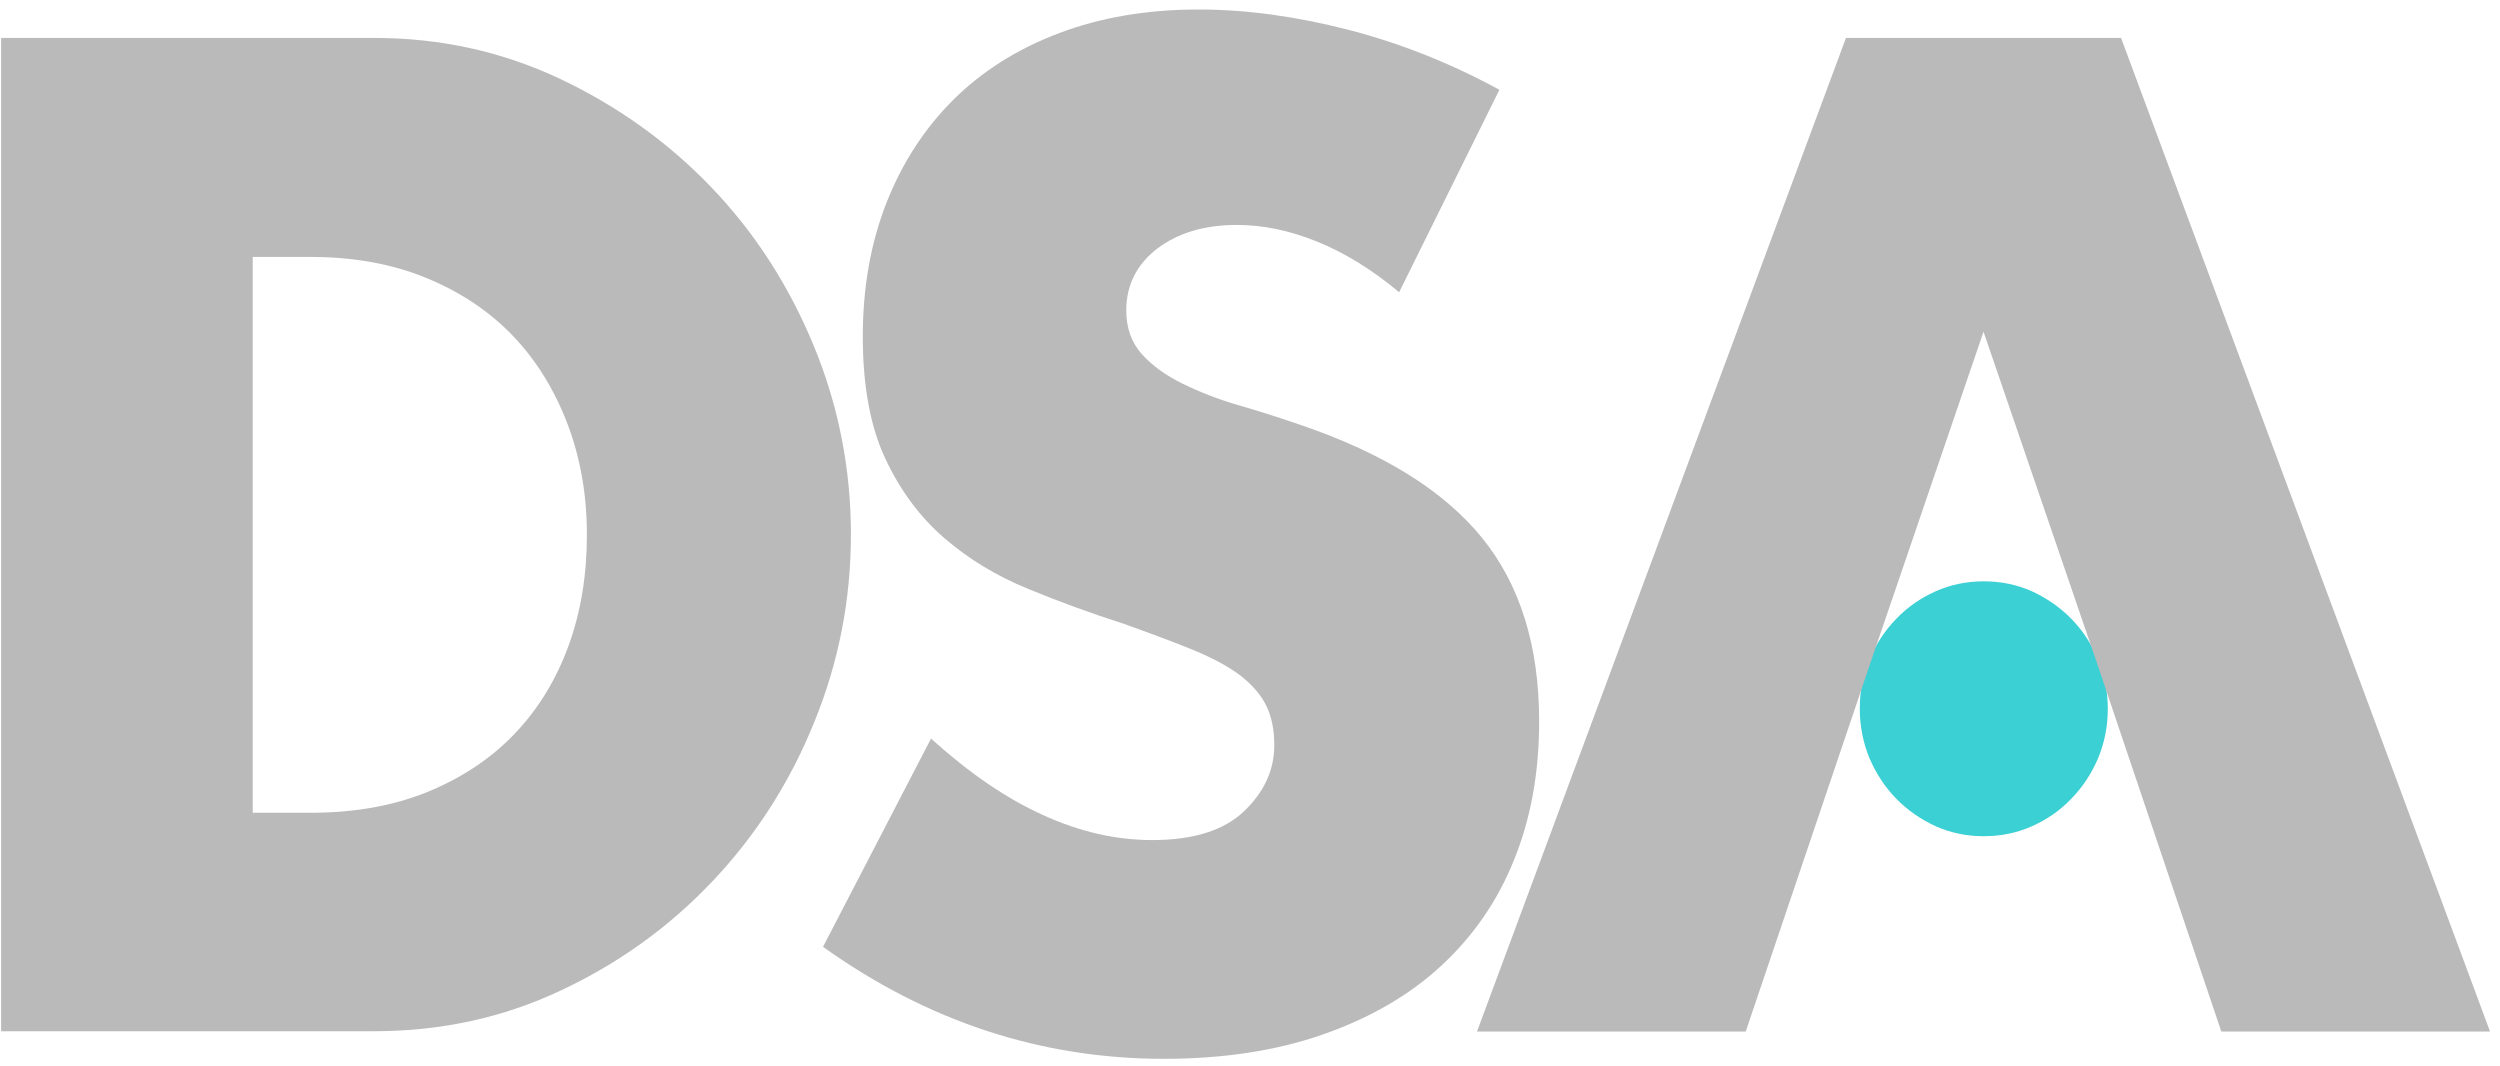
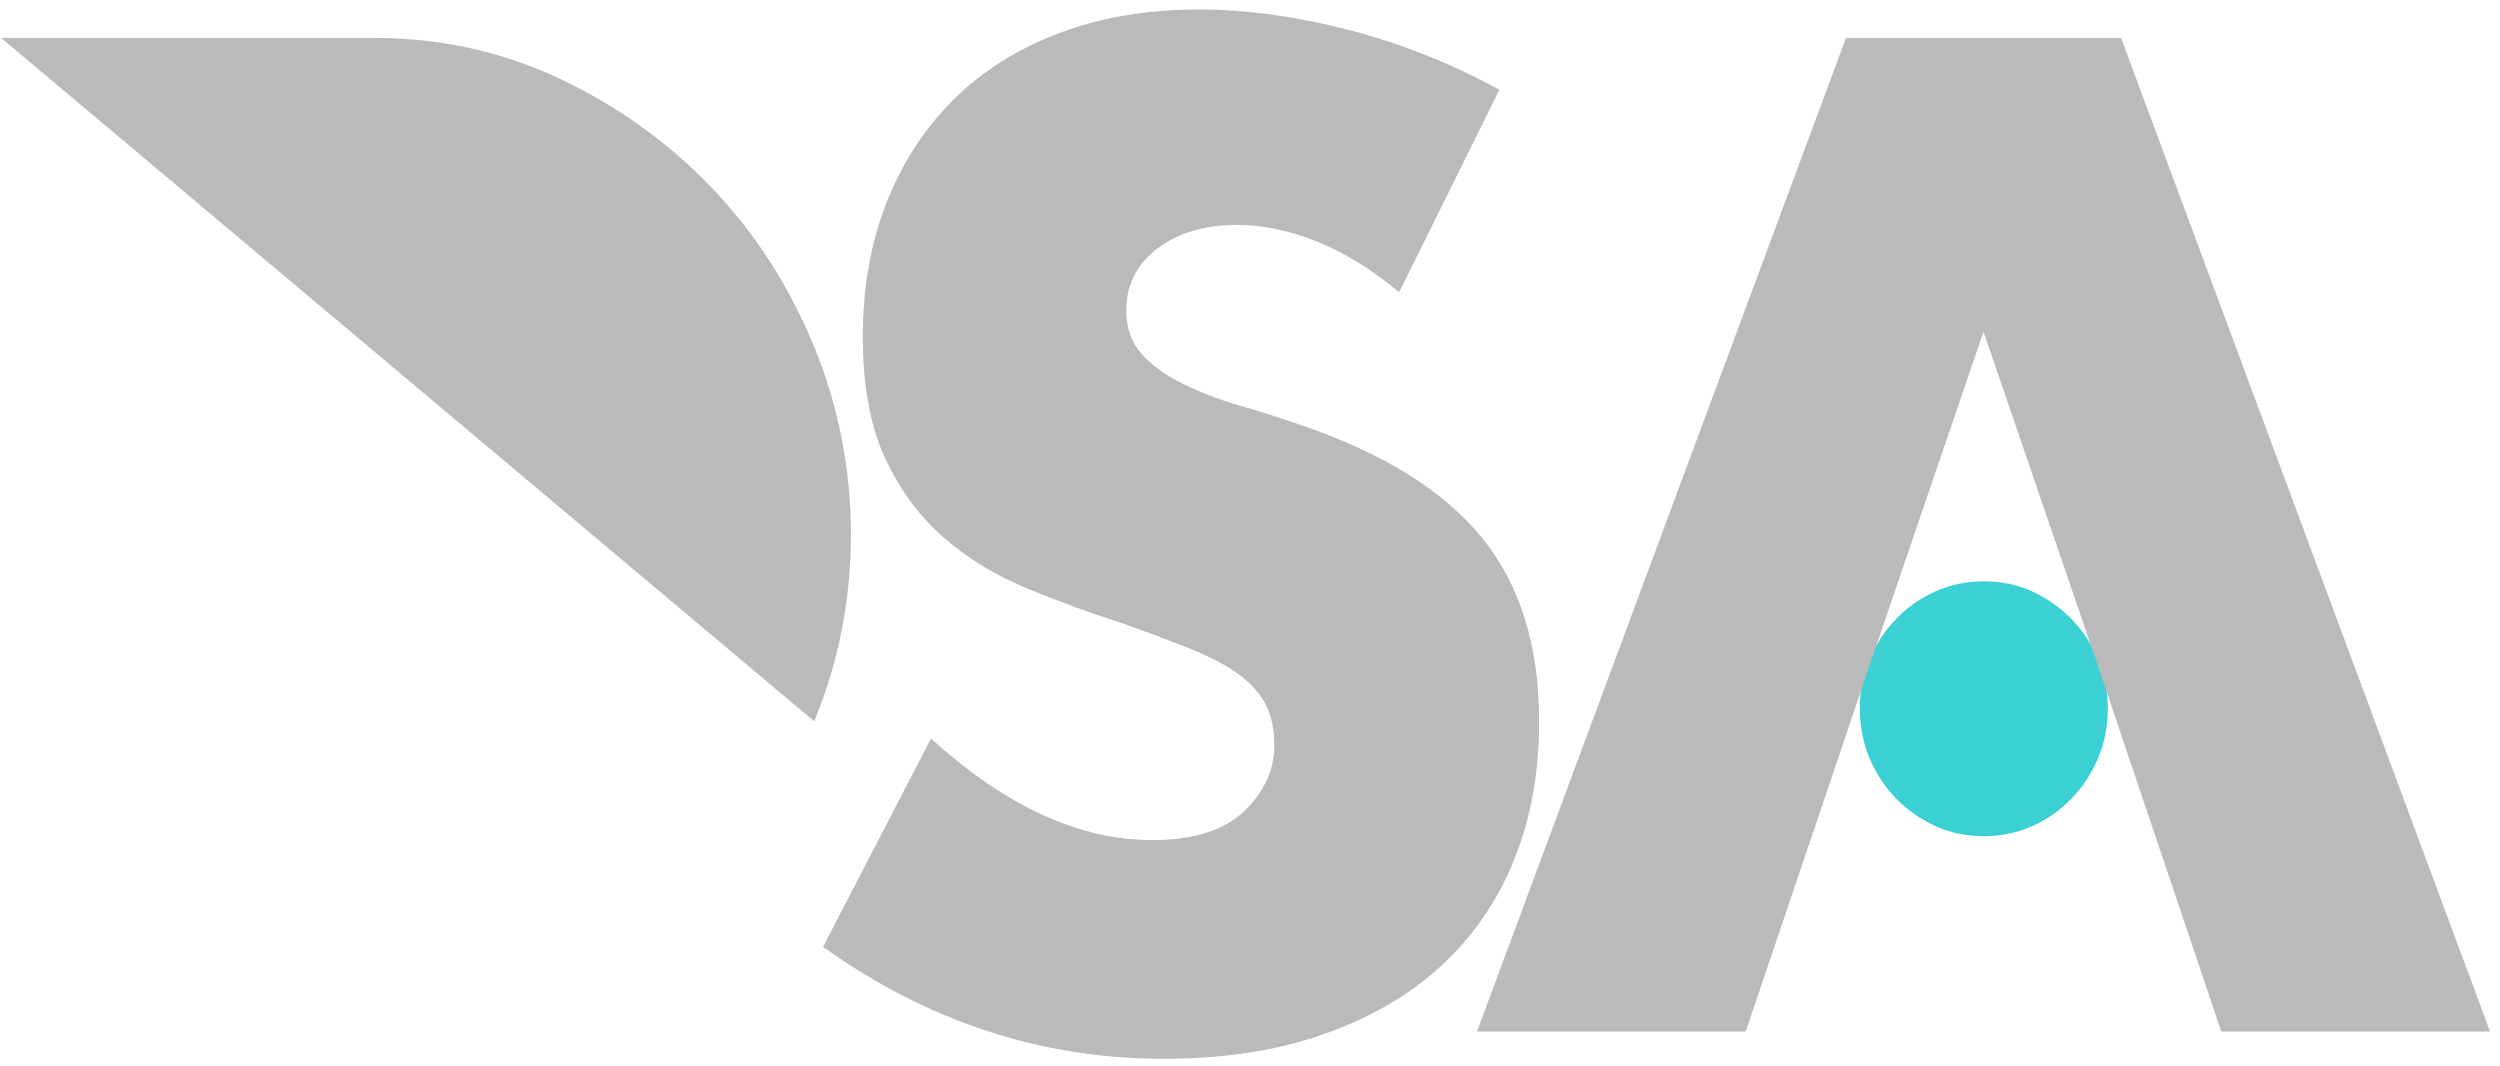
<svg xmlns="http://www.w3.org/2000/svg" width="244" height="104" viewBox="0 0 244 104" fill="none">
-   <path d="M0.11 3.7H36.499C42.941 3.7 48.979 5.02 54.639 7.685C60.273 10.35 65.206 13.877 69.438 18.292C73.67 22.708 76.985 27.85 79.411 33.719C81.837 39.588 83.05 45.754 83.05 52.161C83.05 58.515 81.864 64.626 79.465 70.495C77.093 76.365 73.777 81.534 69.546 86.003C65.314 90.472 60.381 94.026 54.747 96.664C49.114 99.329 43.022 100.649 36.499 100.649H0.11V3.7ZM24.693 79.326H30.326C34.585 79.326 38.386 78.653 41.755 77.28C45.097 75.907 47.928 74.022 50.219 71.626C52.51 69.23 54.262 66.376 55.475 63.065C56.688 59.753 57.281 56.146 57.281 52.188C57.281 48.338 56.661 44.73 55.394 41.392C54.127 38.054 52.348 35.173 50.057 32.777C47.766 30.381 44.936 28.496 41.593 27.123C38.251 25.75 34.477 25.077 30.299 25.077H24.666V79.326H24.693Z" fill="#BABABA" />
+   <path d="M0.11 3.7H36.499C42.941 3.7 48.979 5.02 54.639 7.685C60.273 10.35 65.206 13.877 69.438 18.292C73.67 22.708 76.985 27.85 79.411 33.719C81.837 39.588 83.05 45.754 83.05 52.161C83.05 58.515 81.864 64.626 79.465 70.4.63C77.093 76.365 73.777 81.534 69.546 86.003C65.314 90.472 60.381 94.026 54.747 96.664C49.114 99.329 43.022 100.649 36.499 100.649H0.11V3.7ZM24.693 79.326H30.326C34.585 79.326 38.386 78.653 41.755 77.28C45.097 75.907 47.928 74.022 50.219 71.626C52.51 69.23 54.262 66.376 55.475 63.065C56.688 59.753 57.281 56.146 57.281 52.188C57.281 48.338 56.661 44.73 55.394 41.392C54.127 38.054 52.348 35.173 50.057 32.777C47.766 30.381 44.936 28.496 41.593 27.123C38.251 25.75 34.477 25.077 30.299 25.077H24.666V79.326H24.693Z" fill="#BABABA" />
  <path d="M136.555 28.523C133.886 26.288 131.191 24.646 128.522 23.569C125.854 22.492 123.266 21.954 120.732 21.954C117.552 21.954 114.964 22.735 112.942 24.269C110.948 25.804 109.924 27.823 109.924 30.3C109.924 32.023 110.436 33.423 111.433 34.554C112.43 35.657 113.751 36.627 115.395 37.434C117.04 38.242 118.873 38.969 120.921 39.561C122.97 40.154 124.991 40.8 127.013 41.5C135.045 44.246 140.922 47.907 144.641 52.484C148.361 57.061 150.221 63.038 150.221 70.415C150.221 75.395 149.412 79.891 147.768 83.93C146.151 87.968 143.752 91.414 140.625 94.295C137.498 97.176 133.644 99.383 129.088 100.972C124.533 102.56 119.358 103.341 113.589 103.341C101.621 103.341 90.543 99.706 80.327 92.41L90.867 72.084C94.559 75.422 98.198 77.926 101.783 79.541C105.368 81.184 108.926 81.991 112.457 81.991C116.474 81.991 119.466 81.049 121.433 79.164C123.401 77.28 124.371 75.126 124.371 72.73C124.371 71.276 124.129 70.011 123.617 68.934C123.104 67.857 122.269 66.888 121.11 65.972C119.951 65.084 118.414 64.249 116.527 63.469C114.641 62.688 112.376 61.853 109.681 60.884C106.5 59.861 103.374 58.73 100.328 57.465C97.282 56.226 94.559 54.584 92.16 52.511C89.788 50.465 87.847 47.853 86.392 44.73C84.936 41.607 84.209 37.65 84.209 32.831C84.209 28.038 84.99 23.677 86.527 19.773C88.063 15.869 90.246 12.531 93.05 9.731C95.853 6.958 99.276 4.777 103.347 3.243C107.39 1.708 111.945 0.927 116.959 0.927C121.649 0.927 126.528 1.6 131.649 2.92C136.744 4.239 141.649 6.204 146.34 8.762L136.555 28.523Z" fill="#BABABA" />
  <path d="M204.778 64.357C204.131 62.849 203.268 61.53 202.163 60.399C201.058 59.269 199.764 58.38 198.308 57.707C196.853 57.061 195.29 56.738 193.618 56.738C191.947 56.738 190.384 57.061 188.928 57.707C187.473 58.353 186.179 59.242 185.074 60.399C183.969 61.53 183.106 62.849 182.459 64.357C181.812 65.865 181.516 67.453 181.516 69.176C181.516 70.872 181.839 72.488 182.459 73.995C183.106 75.503 183.969 76.822 185.074 77.953C186.179 79.084 187.473 79.972 188.928 80.645C190.384 81.291 191.947 81.614 193.618 81.614C195.29 81.614 196.853 81.291 198.308 80.645C199.764 79.999 201.058 79.111 202.163 77.953C203.268 76.822 204.131 75.503 204.778 73.995C205.398 72.488 205.721 70.899 205.721 69.176C205.721 67.453 205.398 65.865 204.778 64.357Z" fill="#3AD0D4" />
  <path d="M207.015 3.7H180.168L144.156 100.676H170.383L182.567 64.653L193.591 32.373L204.643 64.653L216.8 100.676H243.027L207.015 3.7Z" fill="#BABABA" />
</svg>
